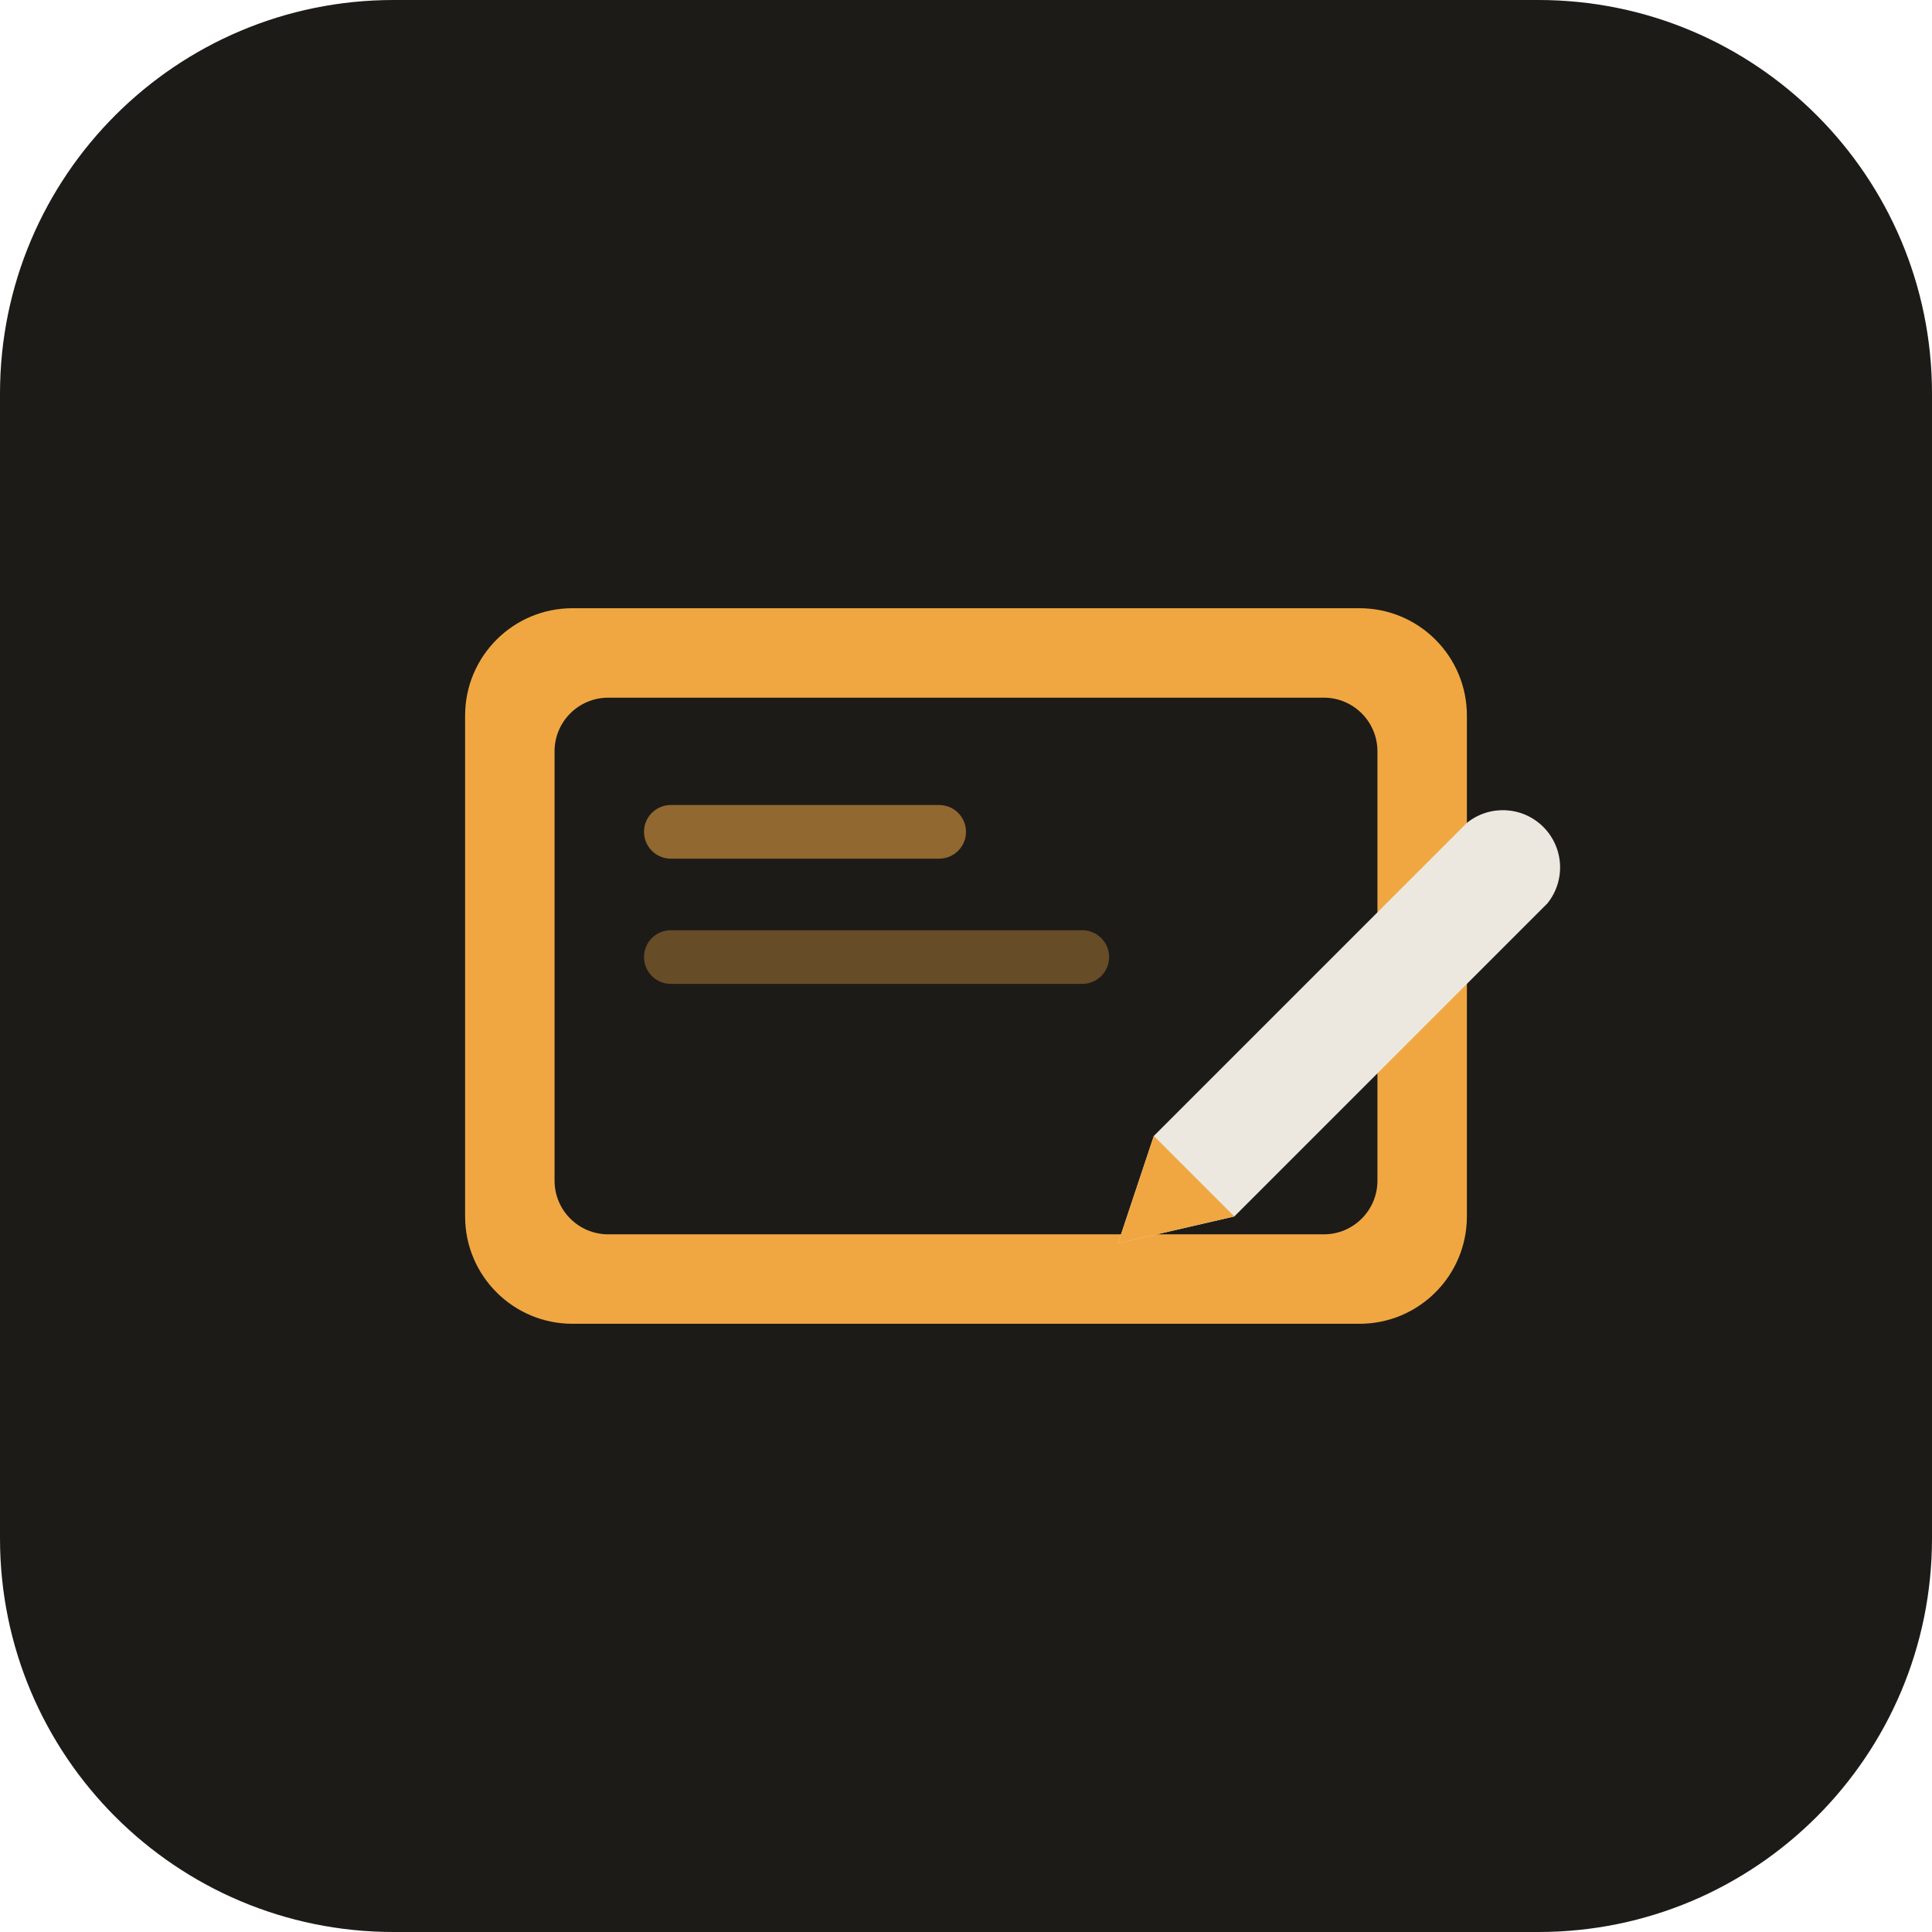
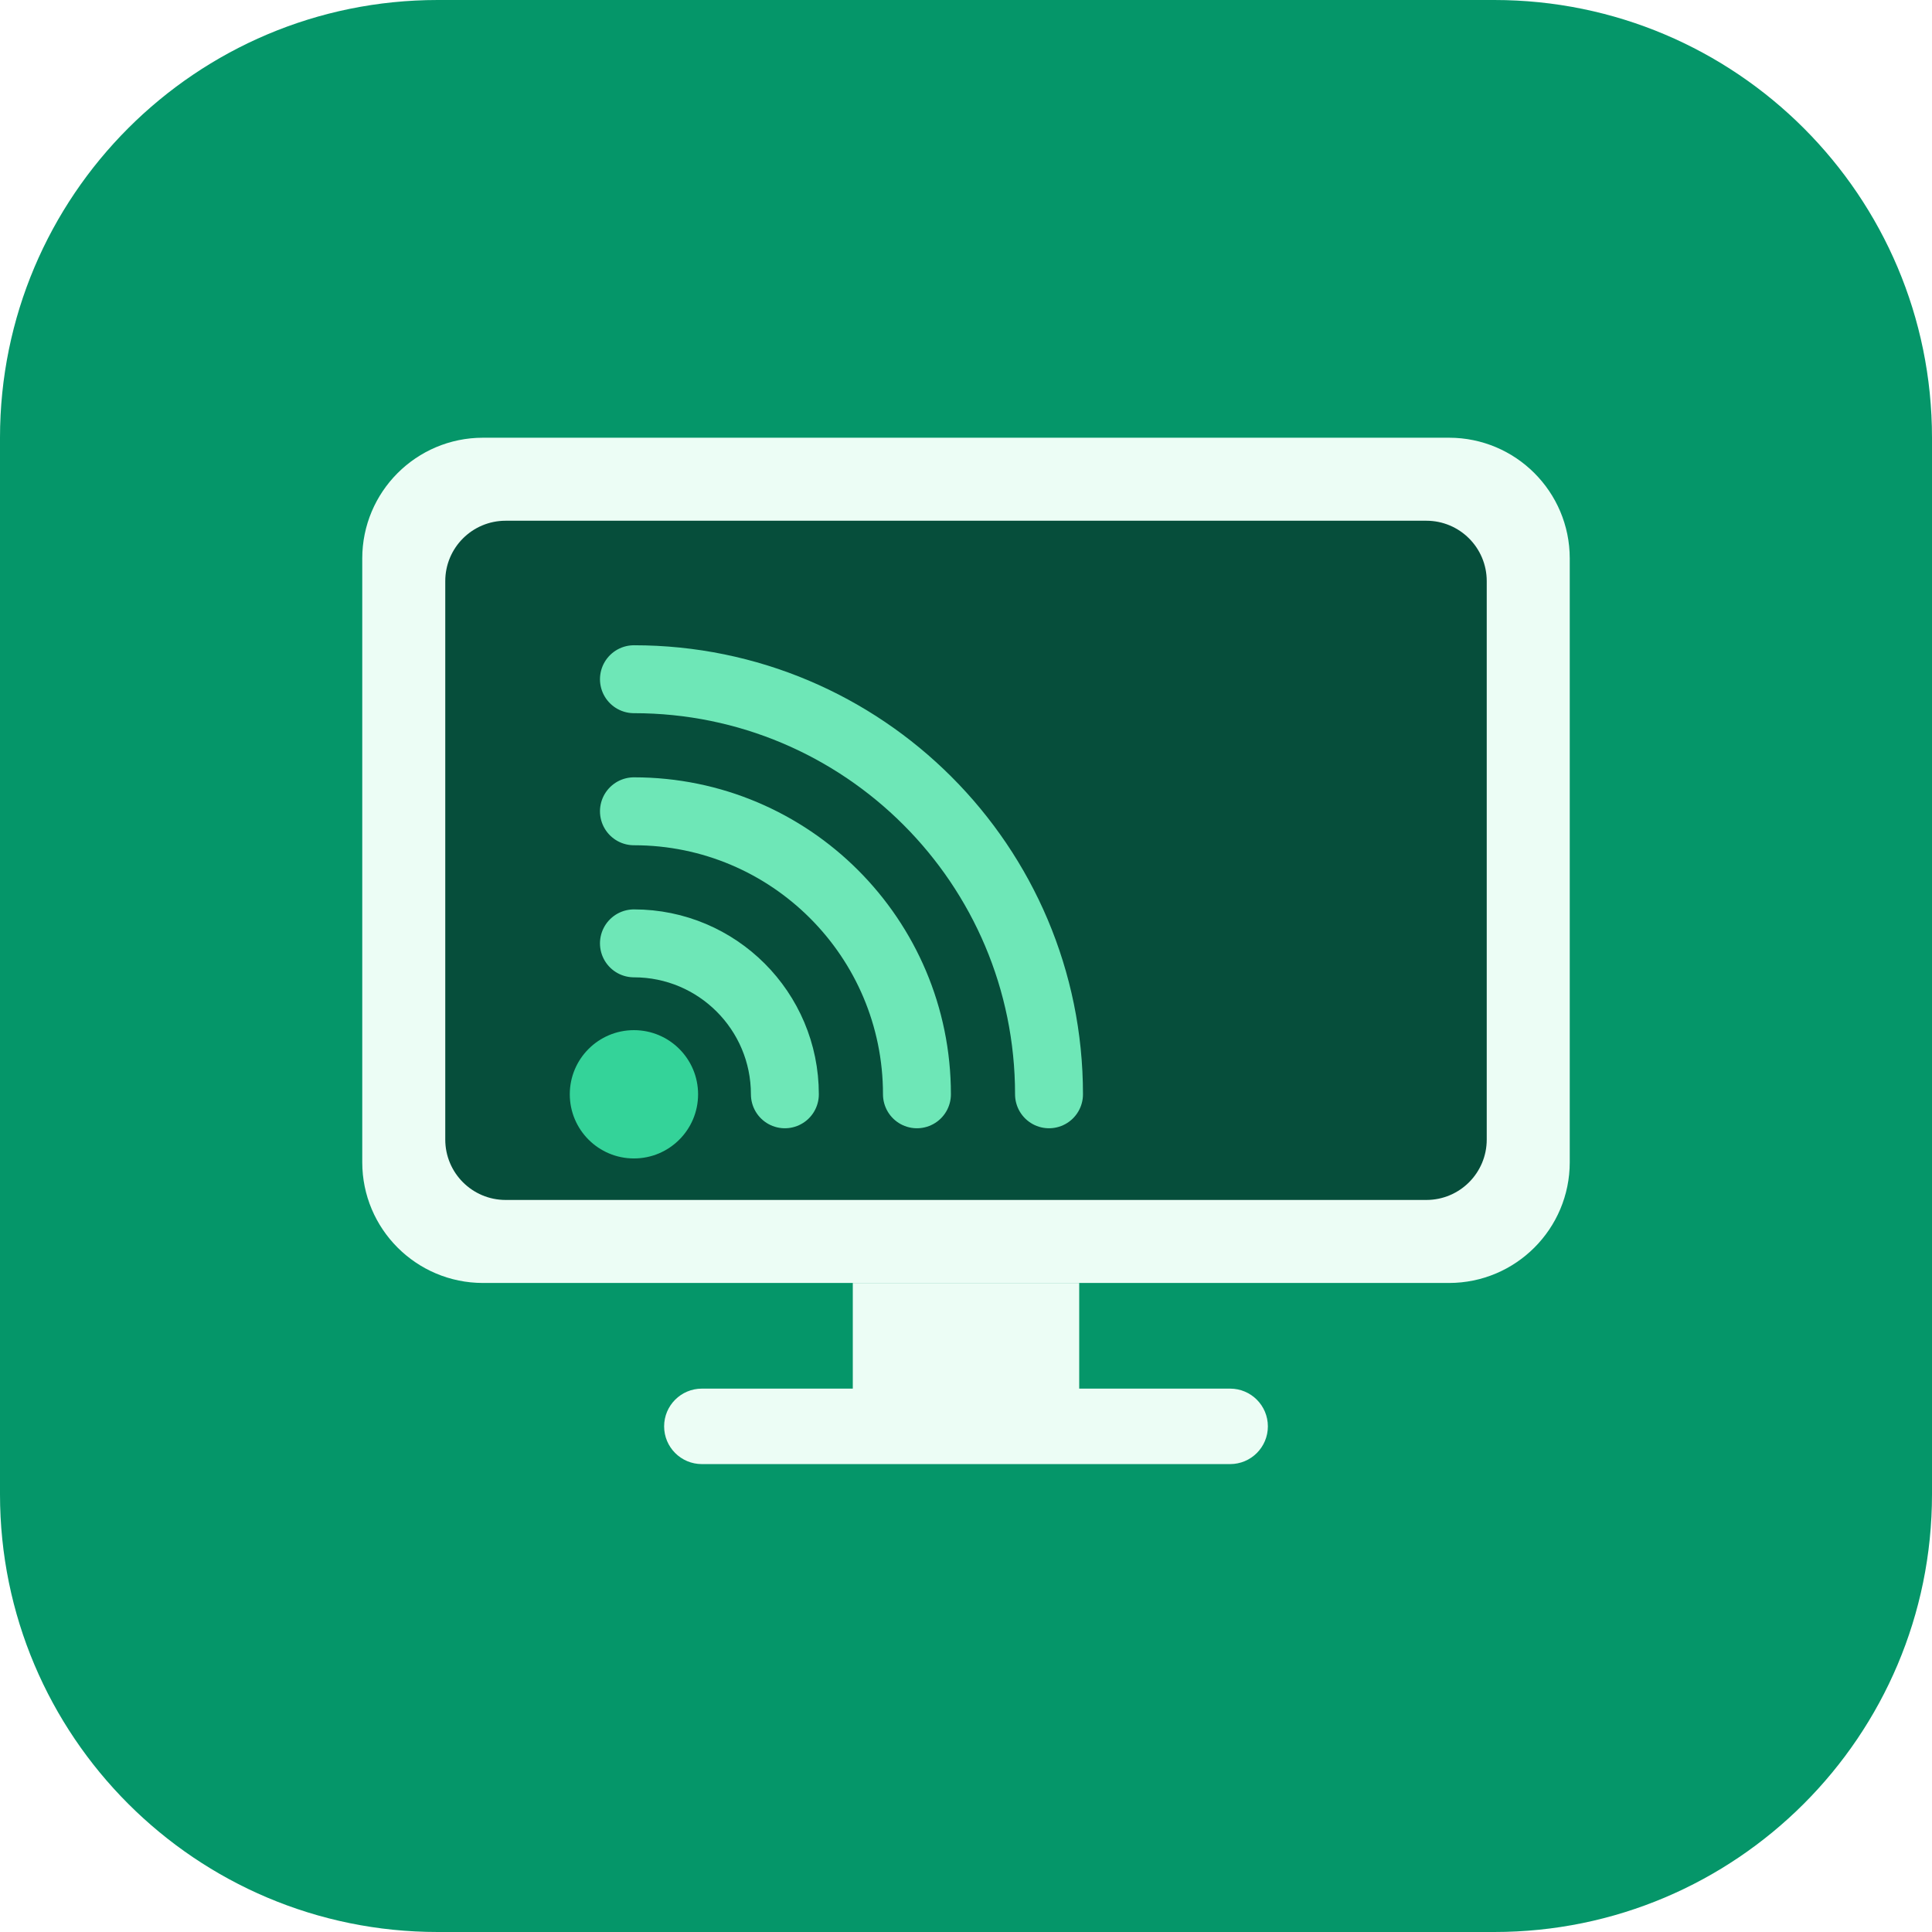
- <svg xmlns="http://www.w3.org/2000/svg" viewBox="0 0 108 108" width="108" height="108">
-   <rect width="108" height="108" rx="22" fill="#1c1b18" />
-   <rect x="26" y="34" width="56" height="40" rx="6" fill="#f0a742" />
-   <rect x="31" y="39" width="46" height="30" rx="3" fill="#1c1b18" />
-   <rect x="36" y="45" width="18" height="3" rx="1.5" fill="#f0a742" opacity=".55" />
-   <rect x="36" y="52" width="26" height="3" rx="1.5" fill="#f0a742" opacity=".35" />
-   <path d="M64.5 63.5 L82 46 a3.2 3.2 0 0 1 4.5 4.5 L69 68 L62.5 69.5 Z" fill="#ece8df" />
-   <path d="M64.5 63.5 L69 68 L62.5 69.5 Z" fill="#f0a742" />
+ <svg xmlns="http://www.w3.org/2000/svg" viewBox="0 0 1024 1024" width="1024" height="1024">
+   <rect width="1024" height="1024" rx="232" fill="#059669" />
+   <rect x="192" y="232" width="640" height="448" rx="64" fill="#ECFDF5" />
+   <rect x="236" y="276" width="552" height="360" rx="32" fill="#064E3B" />
+   <rect x="452" y="680" width="120" height="64" fill="#ECFDF5" />
+   <rect x="352" y="736" width="320" height="40" rx="20" fill="#ECFDF5" />
+   <g fill="none" stroke="#6EE7B7" stroke-width="36" stroke-linecap="round">
+     <path d="M336 500 A80 80 0 0 1 416 580" />
+     <path d="M336 430 A150 150 0 0 1 486 580" />
+     <path d="M336 360 A220 220 0 0 1 556 580" />
+   </g>
+   <circle cx="336" cy="580" r="34" fill="#34D399" />
</svg>
